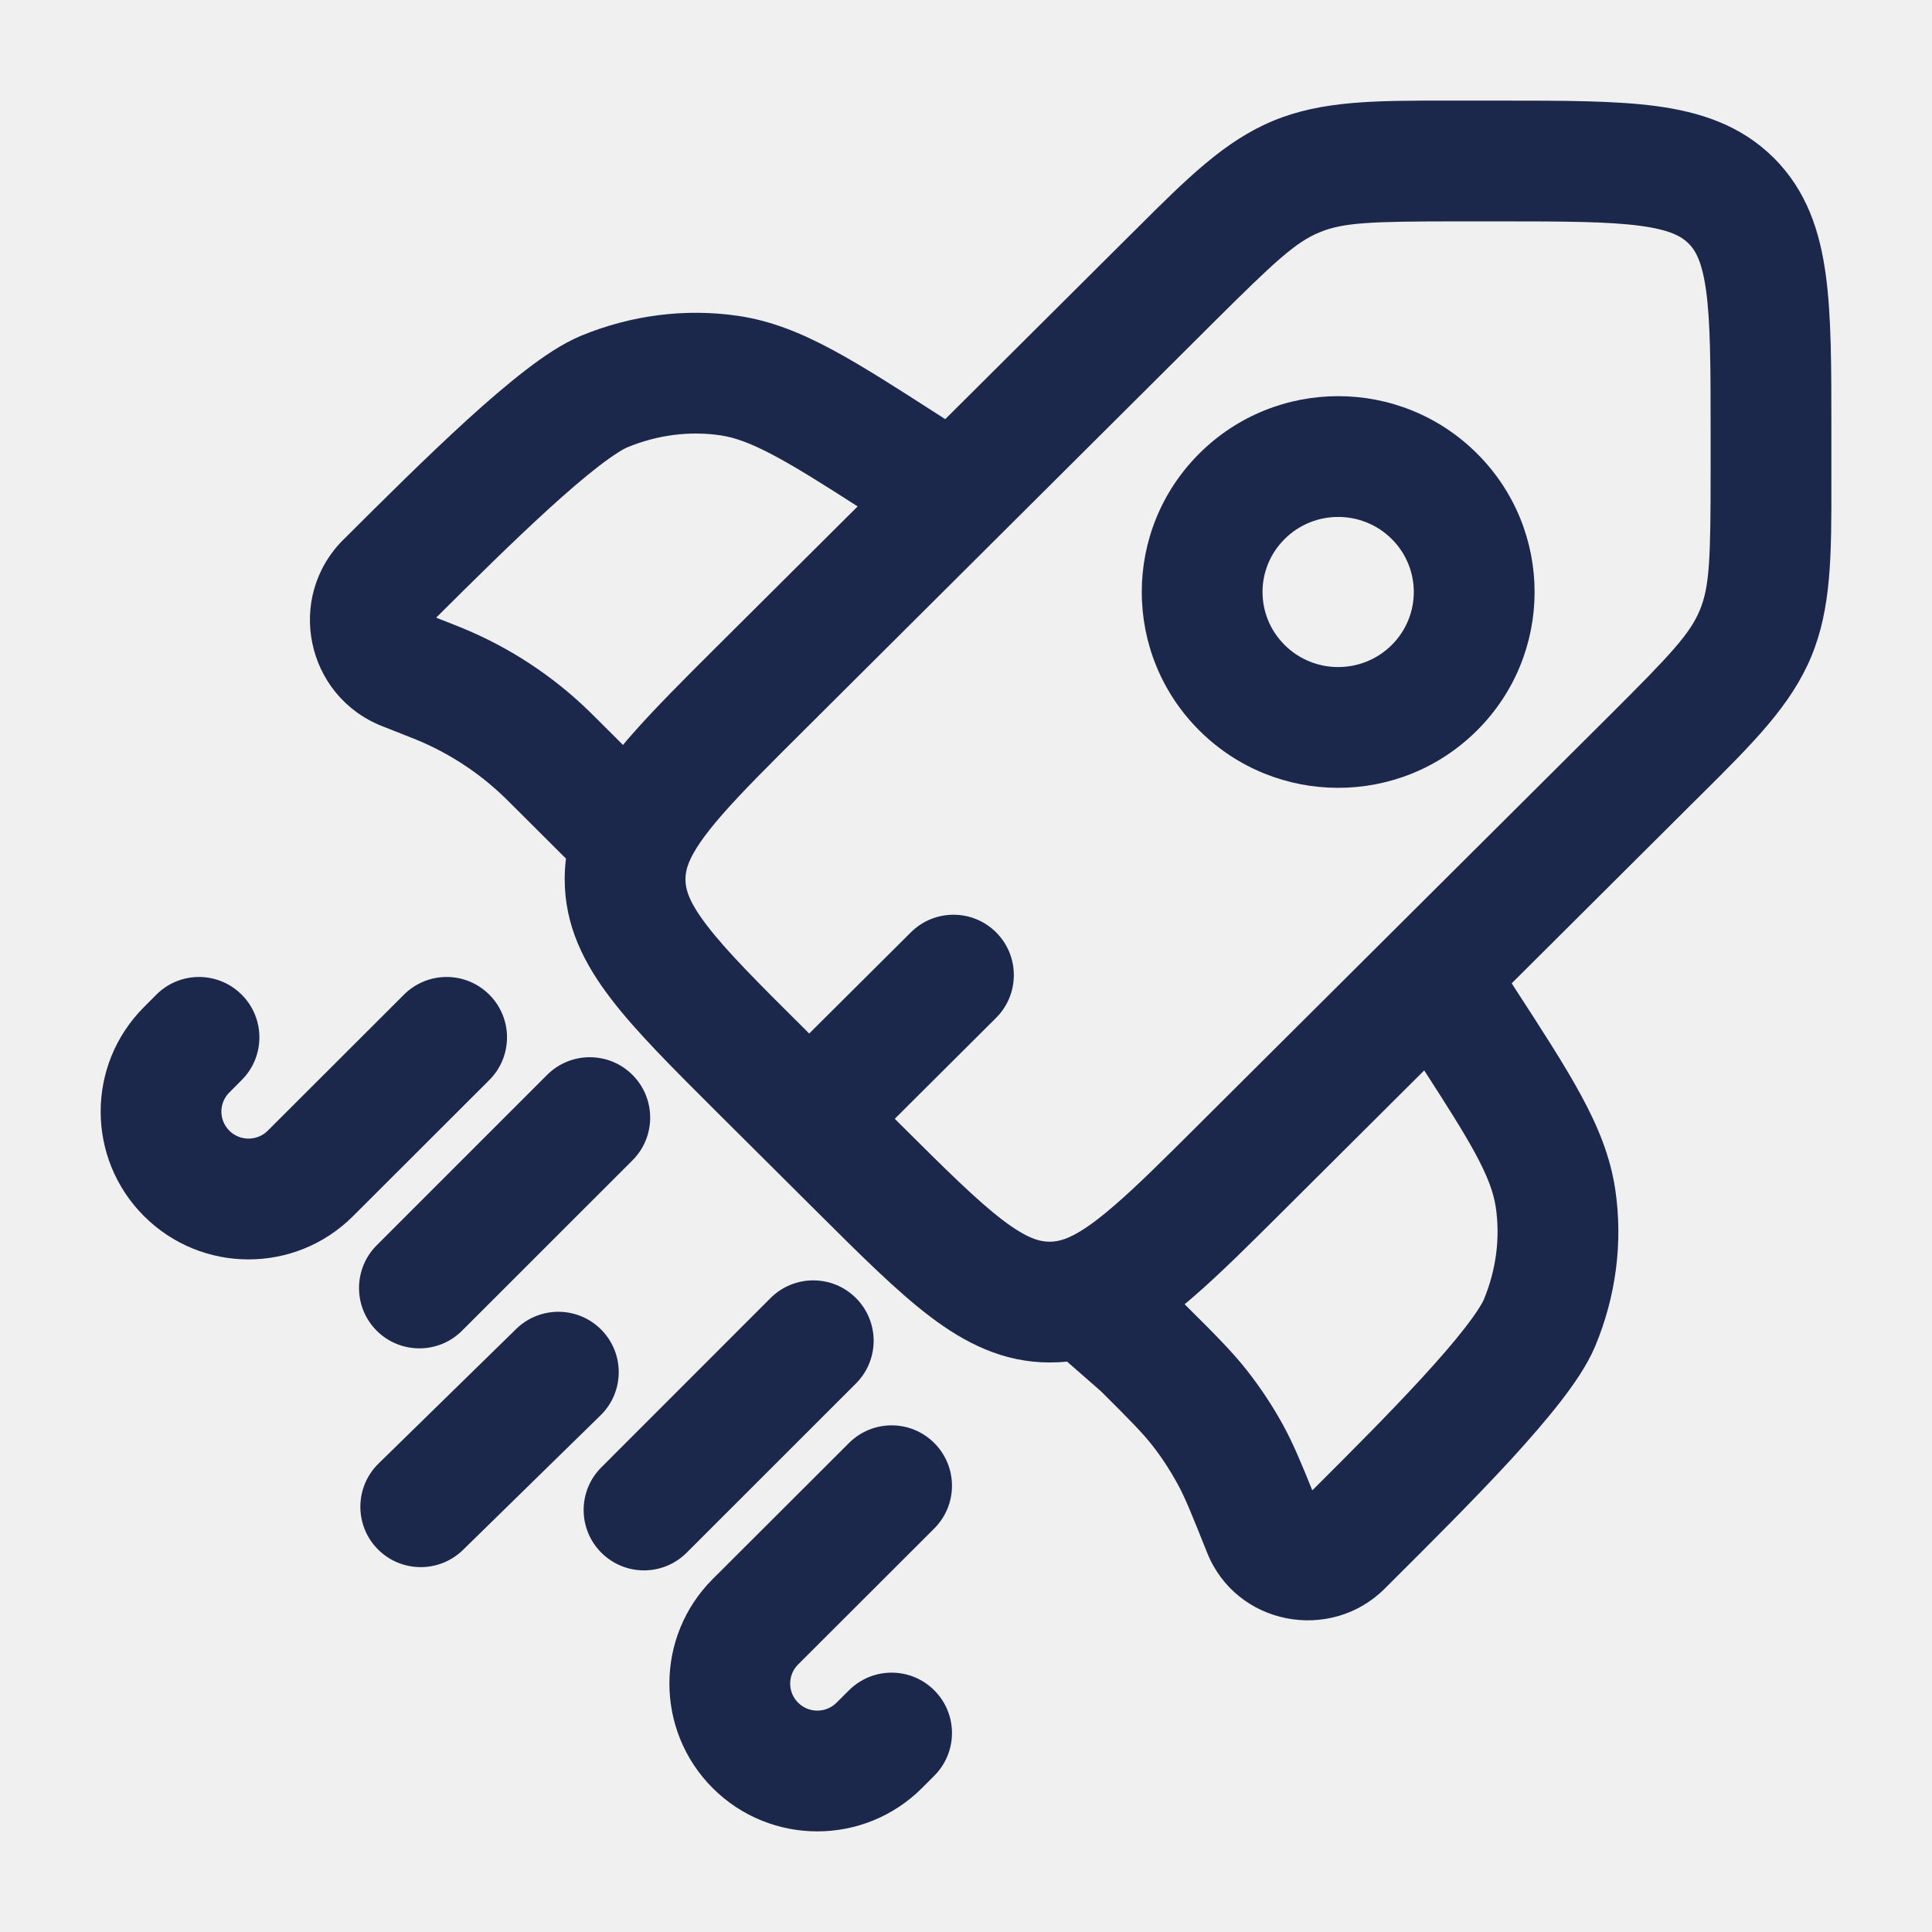
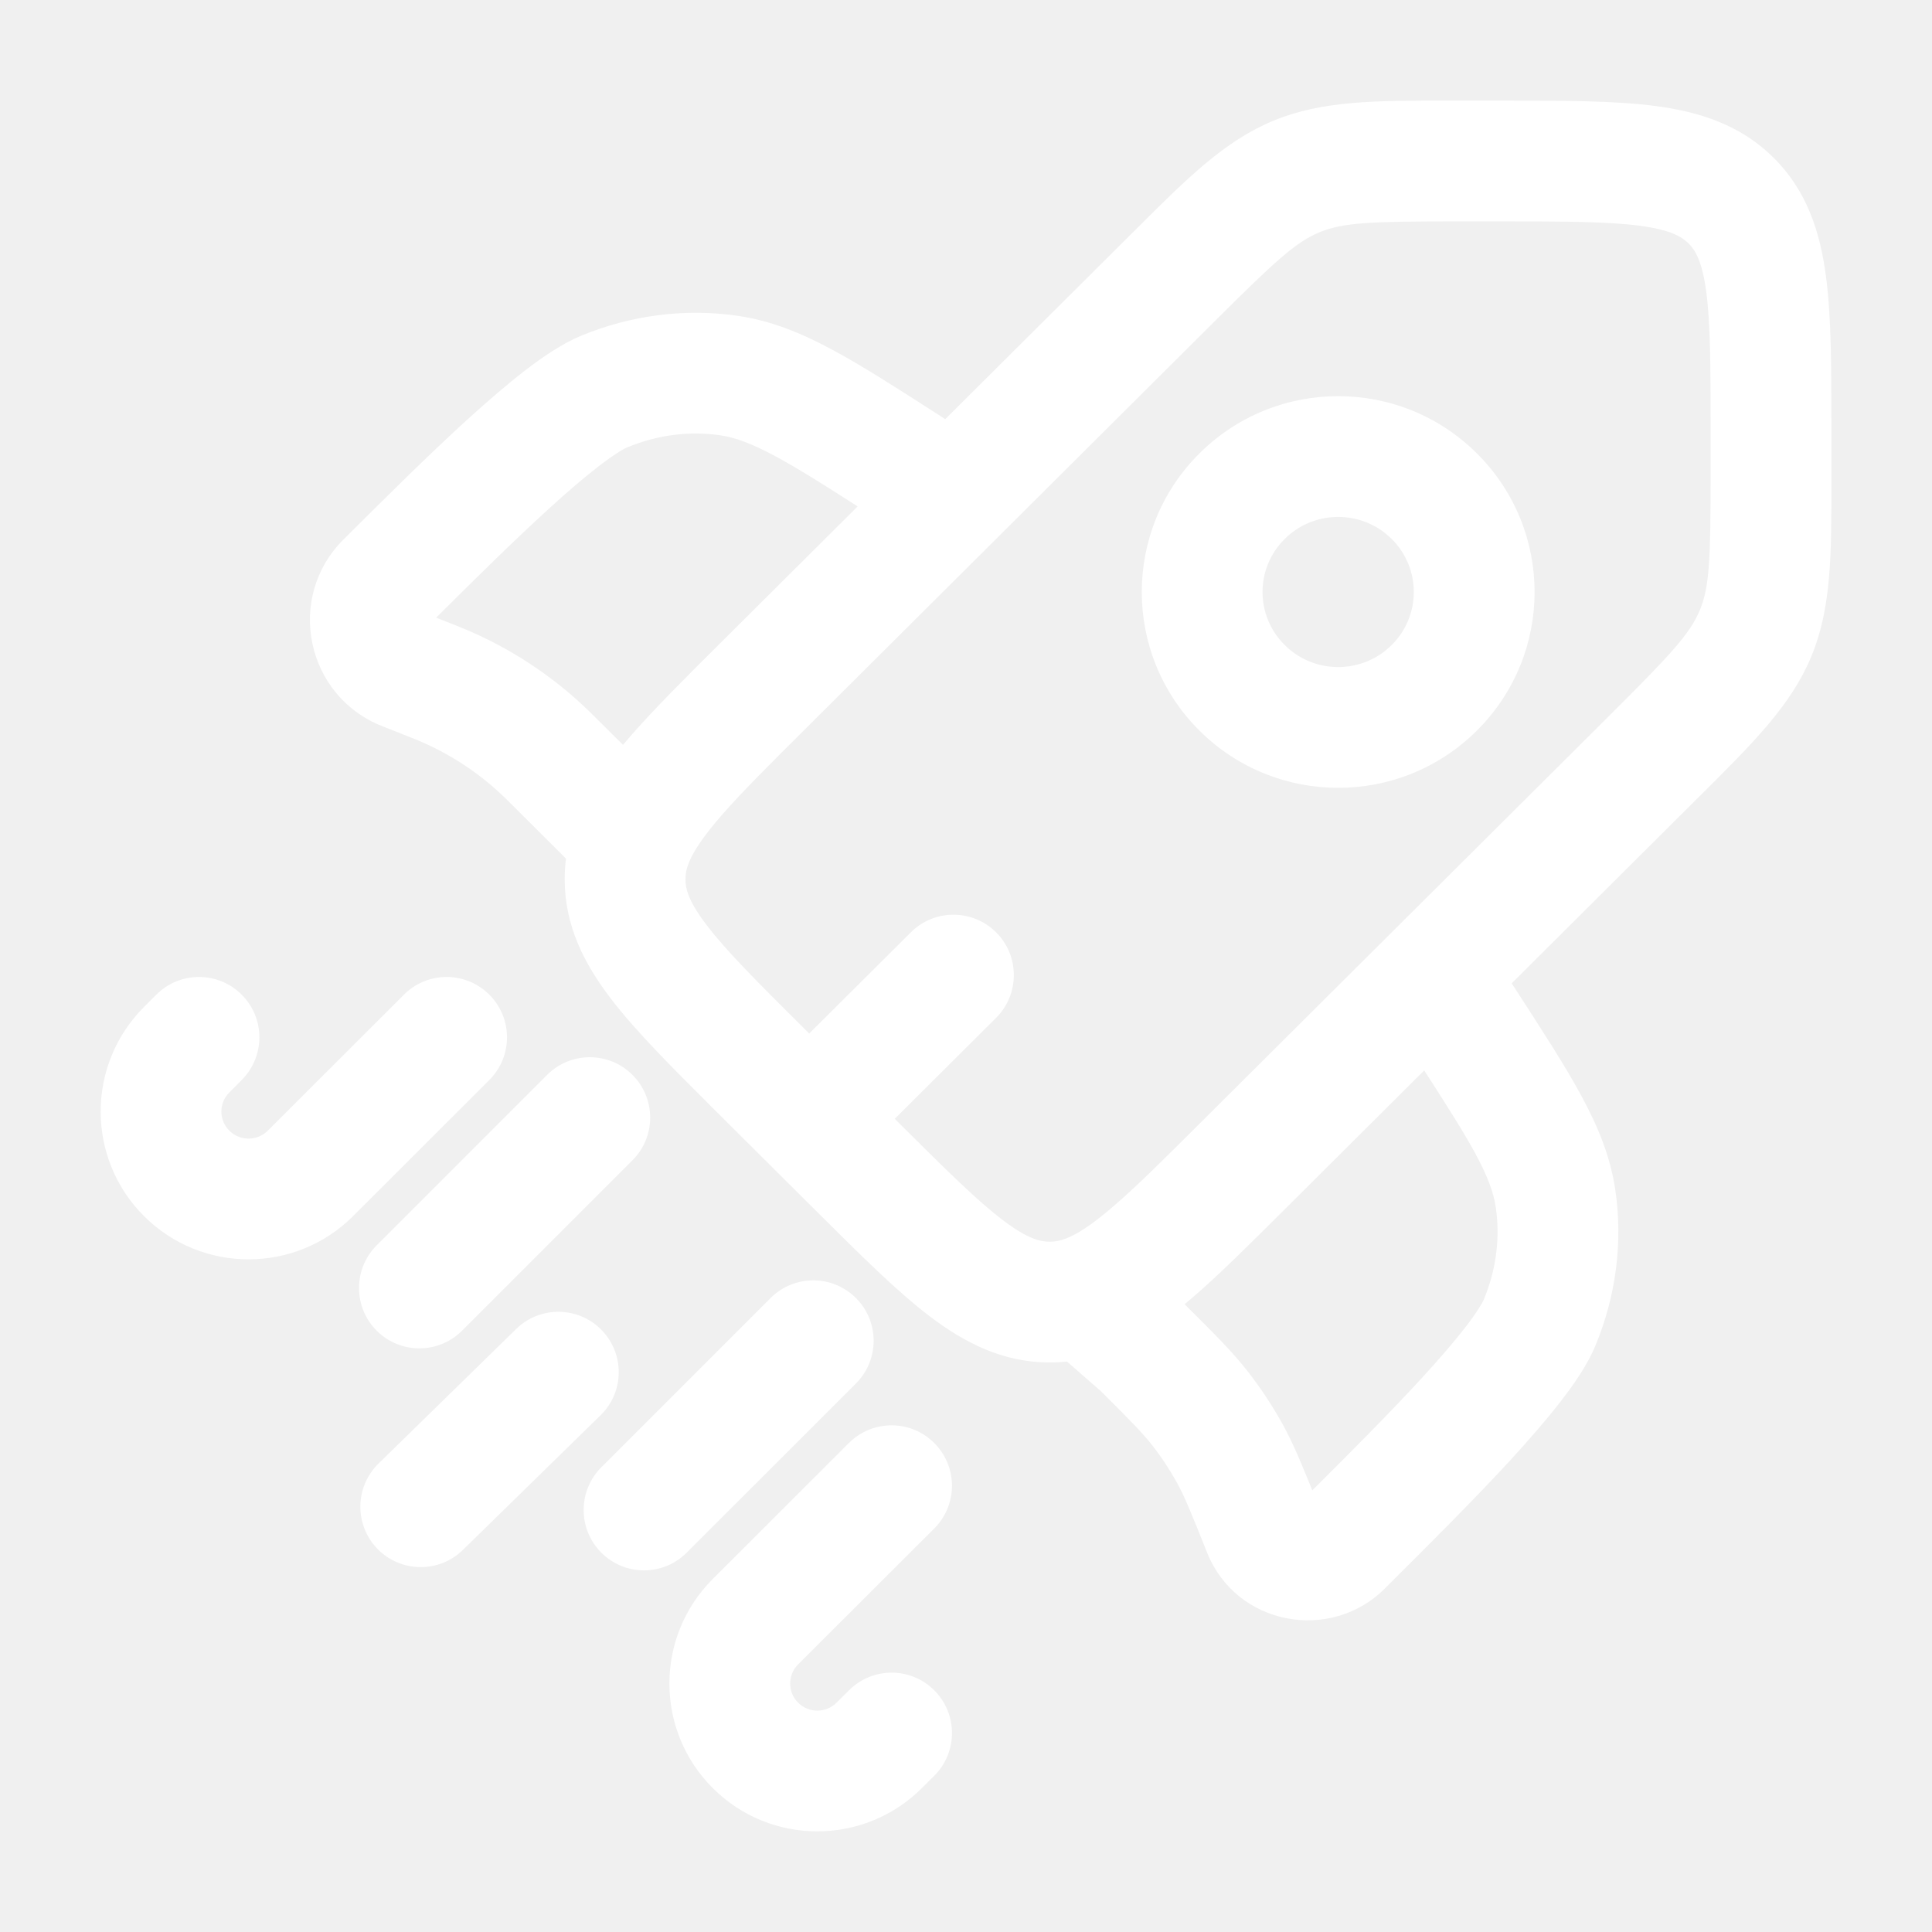
<svg xmlns="http://www.w3.org/2000/svg" width="24" height="24" viewBox="0 0 24 24" fill="none">
-   <path d="M3.003 12.357C3.296 12.65 3.295 13.125 3.002 13.417L2.849 13.571C2.717 13.702 2.717 13.914 2.849 14.046C2.98 14.177 3.195 14.177 3.326 14.046L5.018 12.356C5.311 12.063 5.786 12.063 6.079 12.357C6.372 12.65 6.371 13.125 6.078 13.417L4.386 15.107C3.669 15.824 2.506 15.824 1.789 15.107C1.071 14.39 1.071 13.227 1.789 12.51L1.942 12.356C2.235 12.063 2.71 12.063 3.003 12.357Z" fill="#1C274C" />
-   <path d="M7.857 13.353C8.15 13.646 8.15 14.121 7.857 14.414L5.74 16.53C5.447 16.823 4.972 16.823 4.679 16.53C4.387 16.238 4.387 15.763 4.679 15.47L6.796 13.353C7.089 13.06 7.564 13.06 7.857 13.353Z" fill="#1C274C" />
-   <path d="M10.633 16.125C10.926 16.418 10.926 16.893 10.633 17.186L8.53 19.288C8.237 19.581 7.763 19.581 7.47 19.288C7.177 18.995 7.177 18.52 7.47 18.228L9.572 16.125C9.865 15.832 10.34 15.832 10.633 16.125Z" fill="#1C274C" />
-   <path d="M7.472 16.521C7.762 16.817 7.757 17.292 7.46 17.582L5.751 19.254C5.455 19.543 4.98 19.538 4.69 19.242C4.401 18.946 4.406 18.471 4.702 18.181L6.412 16.509C6.708 16.22 7.183 16.225 7.472 16.521Z" fill="#1C274C" />
-   <path d="M11.606 17.926C11.899 18.219 11.899 18.694 11.606 18.987L9.914 20.677C9.783 20.808 9.783 21.02 9.914 21.151C10.046 21.283 10.26 21.283 10.392 21.151L10.546 20.998C10.839 20.705 11.314 20.705 11.606 20.998C11.899 21.291 11.899 21.766 11.606 22.059L11.452 22.213C10.734 22.929 9.571 22.929 8.854 22.213C8.136 21.495 8.136 20.332 8.854 19.615L10.546 17.926C10.839 17.633 11.314 17.633 11.606 17.926Z" fill="#1C274C" />
-   <path fill-rule="evenodd" clip-rule="evenodd" d="M17.992 1.25L18.126 1.25L18.671 1.25C19.424 1.25 20.064 1.25 20.574 1.318C21.117 1.391 21.624 1.553 22.034 1.961C22.445 2.37 22.608 2.877 22.681 3.419C22.75 3.927 22.75 4.565 22.75 5.315L22.75 5.858L22.75 5.992C22.751 6.893 22.751 7.553 22.5 8.157C22.248 8.762 21.78 9.228 21.14 9.864L21.044 9.959L18.779 12.215L18.818 12.276C19.159 12.802 19.438 13.232 19.64 13.605C19.85 13.992 20.003 14.362 20.065 14.775C20.163 15.431 20.074 16.105 19.816 16.723C19.717 16.959 19.549 17.201 19.382 17.416C19.206 17.642 18.992 17.888 18.764 18.137C18.308 18.632 17.763 19.175 17.28 19.656L17.273 19.663L17.2 19.736C16.526 20.407 15.356 20.191 14.995 19.287C14.796 18.789 14.719 18.598 14.622 18.422C14.531 18.257 14.428 18.1 14.312 17.952C14.189 17.796 14.046 17.651 13.678 17.284L13.255 16.914C13.184 16.922 13.112 16.925 13.039 16.925C12.46 16.925 11.986 16.683 11.55 16.352C11.141 16.041 10.688 15.59 10.156 15.06L8.889 13.799C8.357 13.268 7.904 12.818 7.592 12.41C7.259 11.976 7.015 11.503 7.015 10.923C7.015 10.836 7.02 10.75 7.031 10.666L6.344 9.981C6.302 9.939 6.285 9.923 6.269 9.907C5.953 9.601 5.581 9.357 5.173 9.189C5.152 9.181 5.131 9.172 5.075 9.15L4.746 9.02C3.799 8.645 3.543 7.423 4.267 6.702L4.274 6.696C4.756 6.215 5.302 5.672 5.799 5.219C6.049 4.991 6.296 4.778 6.523 4.603C6.739 4.436 6.982 4.269 7.218 4.171C7.838 3.915 8.513 3.827 9.17 3.924C9.583 3.985 9.953 4.137 10.342 4.346C10.716 4.547 11.149 4.825 11.677 5.165L11.742 5.207L14.012 2.947L14.107 2.853C14.746 2.215 15.214 1.749 15.82 1.499C16.426 1.249 17.086 1.249 17.992 1.25ZM17.692 13.297C17.973 13.732 18.175 14.051 18.322 14.32C18.488 14.626 18.555 14.822 18.581 14.996C18.637 15.373 18.588 15.771 18.432 16.145C18.413 16.19 18.346 16.304 18.197 16.496C18.057 16.677 17.874 16.888 17.659 17.122C17.254 17.563 16.766 18.051 16.302 18.514C16.163 18.17 16.063 17.929 15.937 17.699C15.807 17.463 15.658 17.238 15.492 17.026C15.304 16.787 15.089 16.573 14.752 16.238L14.716 16.202C14.75 16.174 14.784 16.145 14.817 16.116C15.147 15.832 15.516 15.464 15.941 15.041L17.692 13.297ZM18.126 2.75C17.029 2.75 16.688 2.763 16.392 2.886C16.096 3.008 15.846 3.238 15.07 4.01L9.984 9.075C9.549 9.508 9.223 9.833 8.978 10.112C8.732 10.393 8.614 10.577 8.558 10.715C8.526 10.794 8.515 10.859 8.515 10.923C8.515 11.041 8.552 11.197 8.783 11.498C9.026 11.816 9.405 12.196 9.984 12.771L10.052 12.839L11.315 11.582C11.608 11.29 12.083 11.29 12.376 11.584C12.668 11.877 12.667 12.352 12.373 12.645L11.115 13.898L11.178 13.961C11.757 14.537 12.138 14.915 12.458 15.158C12.76 15.387 12.918 15.425 13.039 15.425C13.101 15.425 13.161 15.415 13.232 15.389C13.368 15.339 13.552 15.227 13.837 14.98C14.122 14.735 14.454 14.405 14.899 13.961L19.986 8.896C20.762 8.123 20.992 7.875 21.115 7.581C21.237 7.288 21.25 6.951 21.25 5.858L21.25 5.365C21.25 4.551 21.248 4.016 21.195 3.619C21.144 3.245 21.06 3.108 20.976 3.024C20.891 2.94 20.753 2.856 20.375 2.805C19.976 2.752 19.438 2.75 18.621 2.75H18.126ZM18.347 5.633C17.395 4.684 15.852 4.684 14.899 5.633C13.945 6.583 13.945 8.125 14.899 9.075C15.852 10.024 17.395 10.024 18.347 9.075C19.302 8.125 19.302 6.583 18.347 5.633ZM15.958 6.696C16.325 6.33 16.922 6.33 17.289 6.696C17.654 7.06 17.654 7.648 17.289 8.012C16.922 8.378 16.325 8.378 15.958 8.012C15.592 7.648 15.592 7.06 15.958 6.696ZM10.654 6.291C10.22 6.012 9.901 5.812 9.631 5.667C9.324 5.502 9.126 5.434 8.951 5.408C8.57 5.352 8.169 5.401 7.793 5.557C7.746 5.576 7.631 5.643 7.438 5.791C7.257 5.931 7.044 6.113 6.81 6.327C6.369 6.729 5.881 7.212 5.418 7.673L5.627 7.755L5.632 7.757C5.681 7.777 5.712 7.789 5.744 7.802C6.327 8.042 6.86 8.391 7.313 8.83C7.337 8.854 7.361 8.878 7.399 8.915L7.739 9.254C7.775 9.21 7.813 9.166 7.851 9.123C8.133 8.802 8.494 8.441 8.909 8.028L10.654 6.291Z" fill="#1C274C" />
+   <path d="M3.003 12.357C3.296 12.65 3.295 13.124 3.002 13.417L2.849 13.571C2.717 13.702 2.717 13.914 2.849 14.046C2.98 14.177 3.195 14.177 3.326 14.046L5.018 12.356C5.311 12.063 5.786 12.063 6.079 12.357C6.372 12.65 6.371 13.124 6.078 13.417L4.386 15.107C3.669 15.823 2.506 15.823 1.789 15.107C1.071 14.39 1.071 13.227 1.789 12.509L1.942 12.356C2.235 12.063 2.71 12.063 3.003 12.357Z" fill="white" />
+   <path d="M7.857 13.353C8.15 13.646 8.15 14.12 7.857 14.413L5.74 16.53C5.447 16.823 4.972 16.823 4.679 16.53C4.387 16.237 4.387 15.763 4.679 15.47L6.796 13.353C7.089 13.06 7.564 13.06 7.857 13.353Z" fill="white" />
+   <path d="M10.633 16.125C10.926 16.418 10.926 16.893 10.633 17.186L8.53 19.288C8.237 19.581 7.763 19.581 7.47 19.288C7.177 18.995 7.177 18.52 7.47 18.227L9.572 16.125C9.865 15.832 10.34 15.832 10.633 16.125Z" fill="white" />
+   <path d="M7.472 16.521C7.762 16.817 7.757 17.292 7.46 17.581L5.751 19.253C5.455 19.543 4.98 19.538 4.69 19.242C4.401 18.945 4.406 18.471 4.702 18.181L6.412 16.509C6.708 16.22 7.183 16.225 7.472 16.521Z" fill="white" />
+   <path d="M11.606 17.926C11.899 18.219 11.899 18.694 11.606 18.987L9.914 20.676C9.783 20.808 9.783 21.02 9.914 21.151C10.046 21.283 10.26 21.283 10.392 21.151L10.546 20.998C10.839 20.705 11.314 20.705 11.606 20.998C11.899 21.291 11.899 21.766 11.606 22.059L11.452 22.212C10.734 22.929 9.571 22.929 8.854 22.212C8.136 21.495 8.136 20.332 8.854 19.615L10.546 17.925C10.839 17.633 11.314 17.633 11.606 17.926Z" fill="white" />
+   <path fill-rule="evenodd" clip-rule="evenodd" d="M17.992 1.25L18.126 1.25L18.671 1.25C19.424 1.25 20.064 1.25 20.574 1.318C21.117 1.391 21.624 1.553 22.034 1.961C22.445 2.37 22.608 2.877 22.681 3.419C22.75 3.927 22.75 4.565 22.75 5.315L22.75 5.858L22.75 5.992C22.751 6.893 22.751 7.553 22.5 8.157C22.248 8.762 21.78 9.227 21.14 9.864L21.044 9.959L18.779 12.215L18.818 12.276C19.159 12.802 19.438 13.232 19.64 13.605C19.85 13.992 20.003 14.362 20.065 14.775C20.163 15.431 20.074 16.105 19.816 16.723C19.717 16.959 19.549 17.201 19.382 17.416C19.206 17.642 18.992 17.888 18.764 18.137C18.308 18.632 17.763 19.175 17.28 19.656L17.273 19.663L17.2 19.736C16.526 20.407 15.356 20.191 14.995 19.287C14.796 18.789 14.719 18.598 14.622 18.421C14.531 18.257 14.428 18.1 14.312 17.952C14.189 17.796 14.046 17.651 13.678 17.284L13.255 16.914C13.184 16.921 13.112 16.925 13.039 16.925C12.46 16.925 11.986 16.683 11.55 16.352C11.141 16.041 10.688 15.59 10.156 15.06L8.889 13.799C8.357 13.268 7.904 12.818 7.592 12.41C7.259 11.976 7.015 11.503 7.015 10.923C7.015 10.836 7.02 10.75 7.031 10.666L6.344 9.981C6.302 9.939 6.285 9.923 6.269 9.907C5.953 9.601 5.581 9.357 5.173 9.189C5.152 9.181 5.131 9.172 5.075 9.15L4.746 9.02C3.799 8.645 3.543 7.423 4.267 6.702L4.274 6.695C4.756 6.215 5.302 5.671 5.799 5.218C6.049 4.991 6.296 4.777 6.523 4.602C6.739 4.436 6.982 4.269 7.218 4.171C7.838 3.915 8.513 3.827 9.17 3.924C9.583 3.985 9.953 4.137 10.342 4.346C10.716 4.547 11.149 4.825 11.677 5.165L11.742 5.207L14.012 2.947L14.107 2.853C14.746 2.215 15.214 1.749 15.82 1.499C16.426 1.249 17.086 1.249 17.992 1.25ZM17.692 13.297C17.973 13.732 18.175 14.051 18.322 14.32C18.488 14.626 18.555 14.822 18.581 14.996C18.637 15.373 18.588 15.771 18.432 16.144C18.413 16.19 18.346 16.304 18.197 16.496C18.057 16.676 17.874 16.888 17.659 17.122C17.254 17.563 16.766 18.051 16.302 18.514C16.163 18.17 16.063 17.929 15.937 17.699C15.807 17.463 15.658 17.238 15.492 17.026C15.304 16.787 15.089 16.573 14.752 16.238L14.716 16.201C14.75 16.173 14.784 16.145 14.817 16.116C15.147 15.832 15.516 15.464 15.941 15.041L17.692 13.297ZM18.126 2.75C17.029 2.75 16.688 2.763 16.392 2.885C16.096 3.008 15.846 3.237 15.07 4.01L9.984 9.075C9.549 9.508 9.223 9.833 8.978 10.112C8.732 10.393 8.614 10.577 8.558 10.715C8.526 10.794 8.515 10.858 8.515 10.923C8.515 11.041 8.552 11.197 8.783 11.498C9.026 11.816 9.405 12.195 9.984 12.771L10.052 12.839L11.315 11.582C11.608 11.289 12.083 11.29 12.376 11.584C12.668 11.877 12.667 12.352 12.373 12.645L11.115 13.898L11.178 13.961C11.757 14.537 12.138 14.915 12.458 15.157C12.76 15.387 12.918 15.425 13.039 15.425C13.101 15.425 13.161 15.415 13.232 15.389C13.368 15.339 13.552 15.227 13.837 14.98C14.122 14.735 14.454 14.405 14.899 13.961L19.986 8.896C20.762 8.123 20.992 7.875 21.115 7.581C21.237 7.288 21.25 6.951 21.25 5.858L21.25 5.365C21.25 4.551 21.248 4.016 21.195 3.619C21.144 3.245 21.06 3.108 20.976 3.024C20.891 2.94 20.753 2.856 20.375 2.805C19.976 2.752 19.438 2.75 18.621 2.75H18.126ZM18.347 5.633C17.395 4.684 15.852 4.684 14.899 5.633C13.945 6.583 13.945 8.125 14.899 9.075C15.852 10.024 17.395 10.024 18.347 9.075C19.302 8.125 19.302 6.583 18.347 5.633ZM15.958 6.696C16.325 6.33 16.922 6.33 17.289 6.696C17.654 7.06 17.654 7.648 17.289 8.012C16.922 8.378 16.325 8.378 15.958 8.012C15.592 7.648 15.592 7.06 15.958 6.696ZM10.654 6.291C10.22 6.012 9.901 5.812 9.631 5.667C9.324 5.502 9.126 5.434 8.951 5.408C8.57 5.351 8.169 5.401 7.793 5.557C7.746 5.576 7.631 5.643 7.438 5.791C7.257 5.931 7.044 6.113 6.81 6.327C6.369 6.729 5.881 7.212 5.418 7.673L5.627 7.755L5.632 7.757C5.681 7.777 5.712 7.789 5.744 7.802C6.327 8.042 6.86 8.391 7.313 8.83C7.337 8.854 7.361 8.877 7.399 8.915L7.739 9.253C7.775 9.21 7.813 9.166 7.851 9.123C8.133 8.801 8.494 8.441 8.909 8.028L10.654 6.291Z" fill="white" />
</svg>
